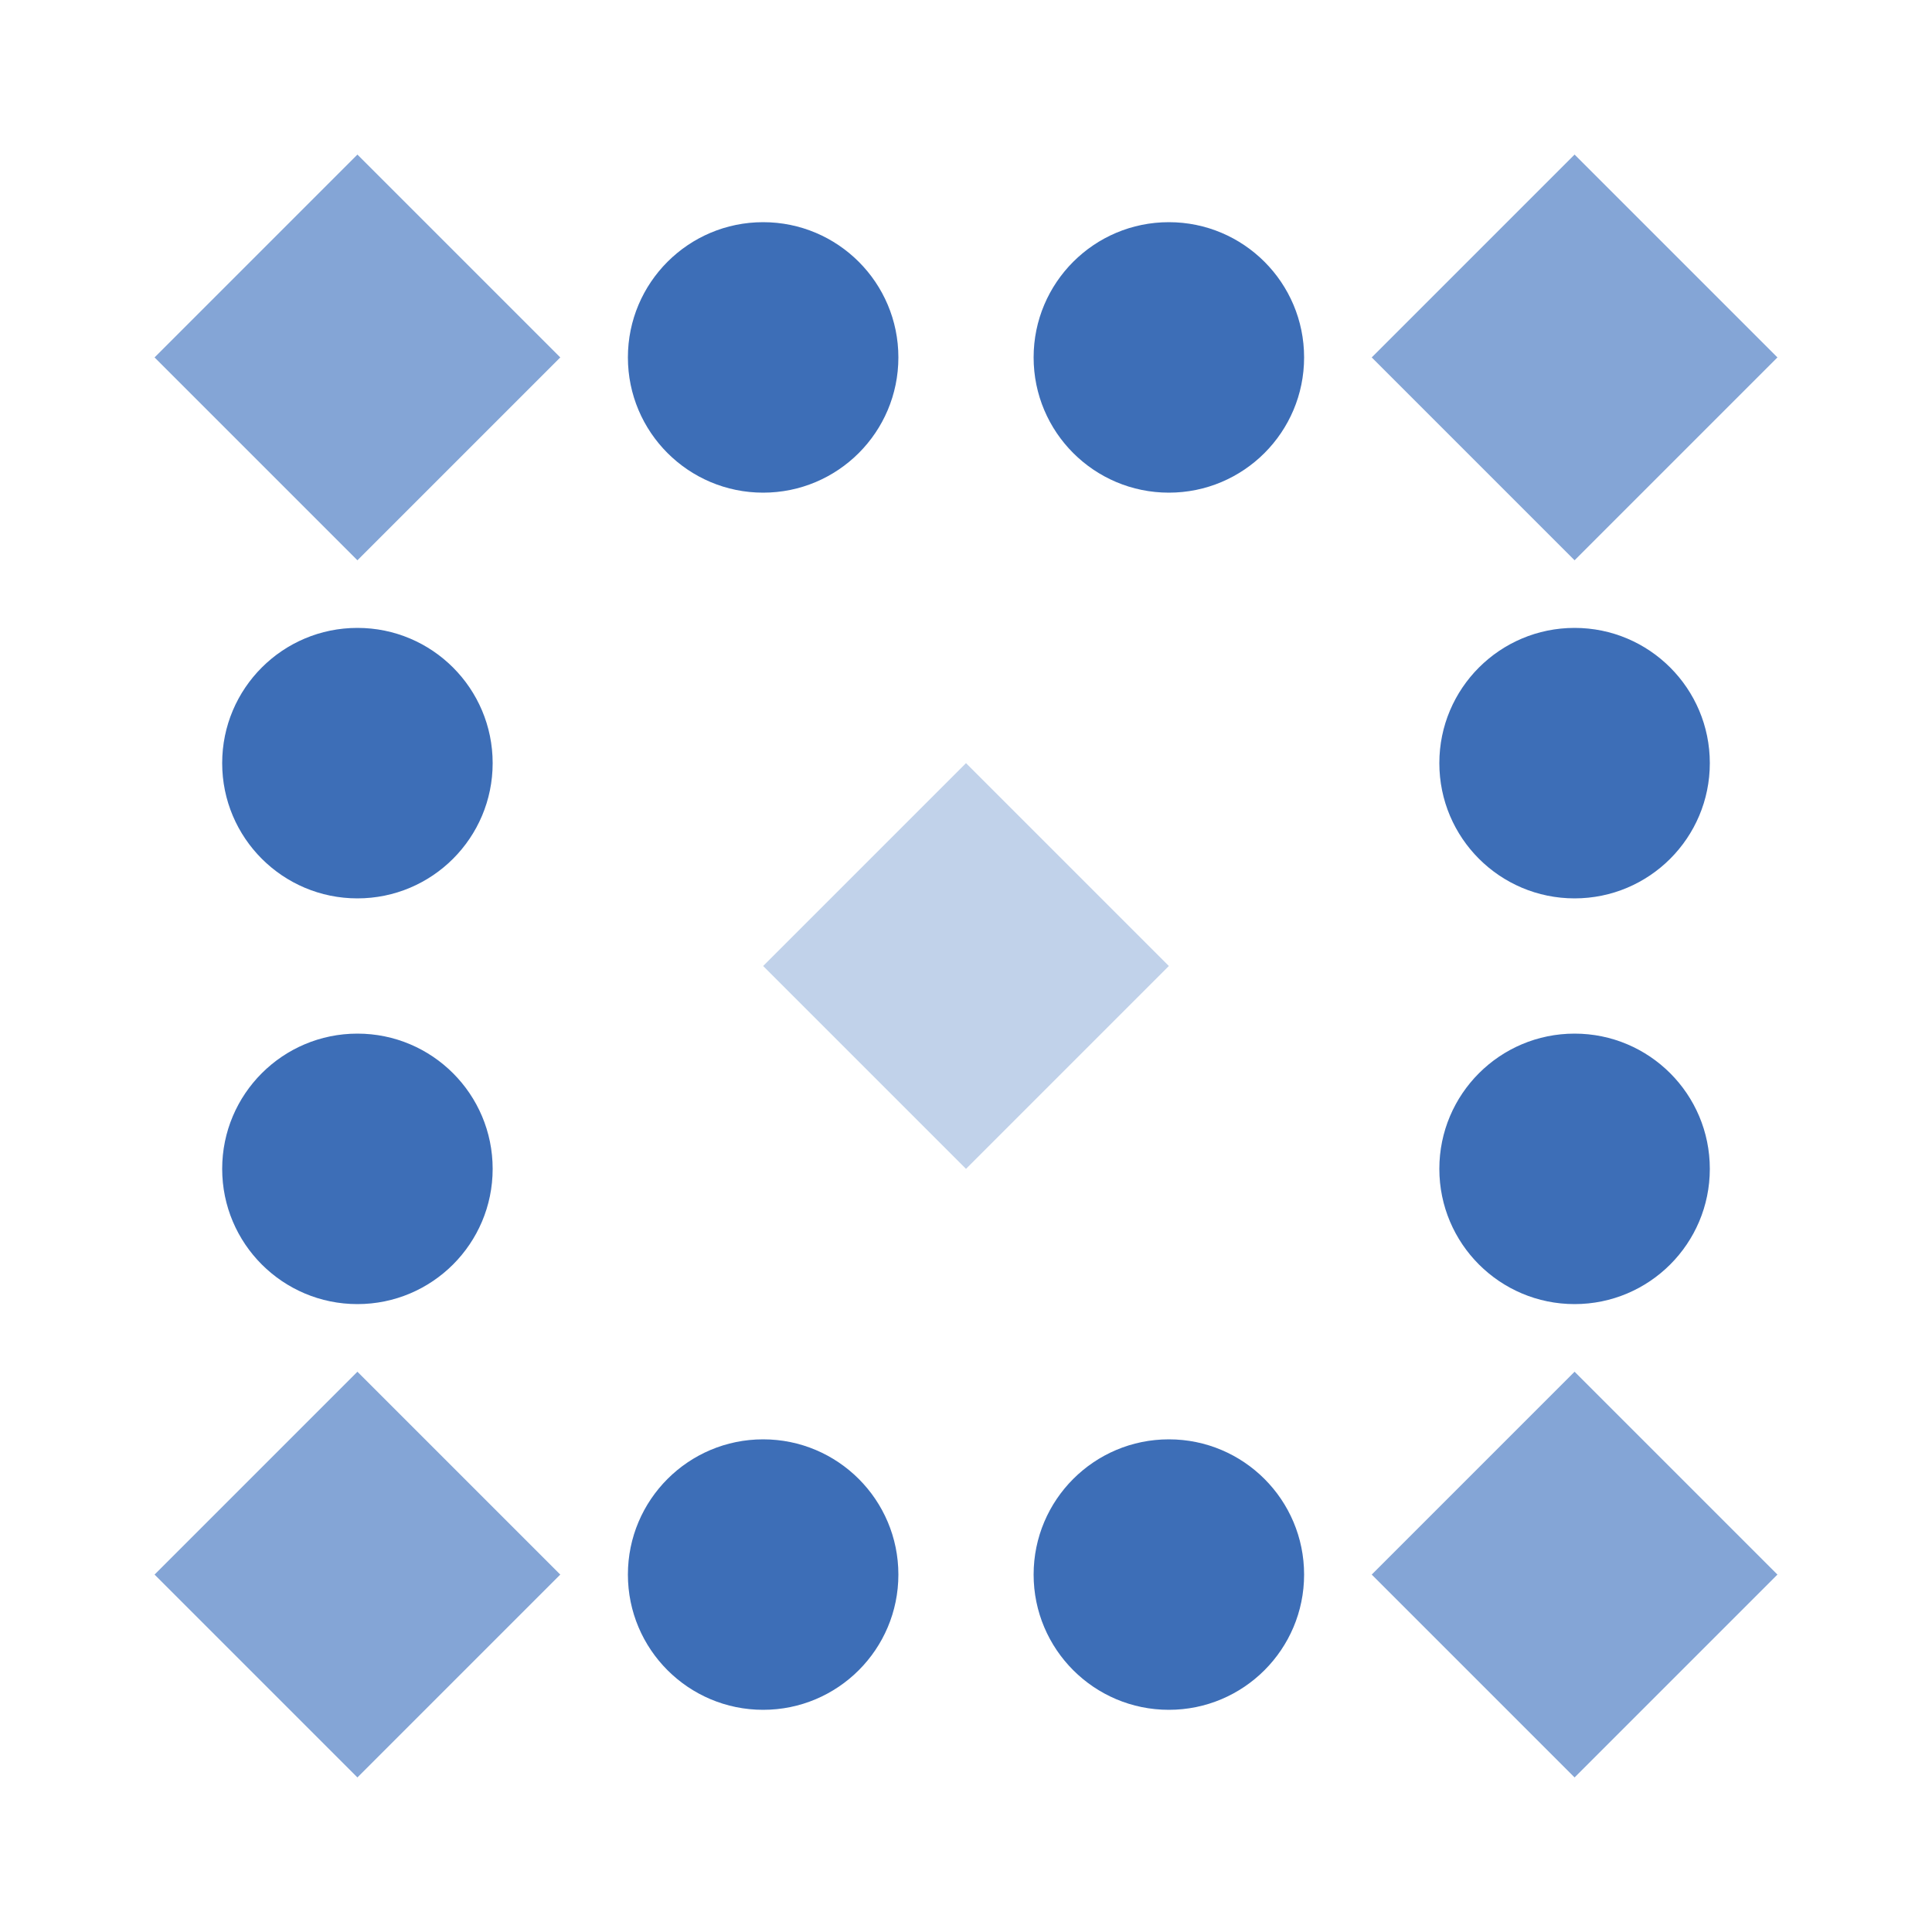
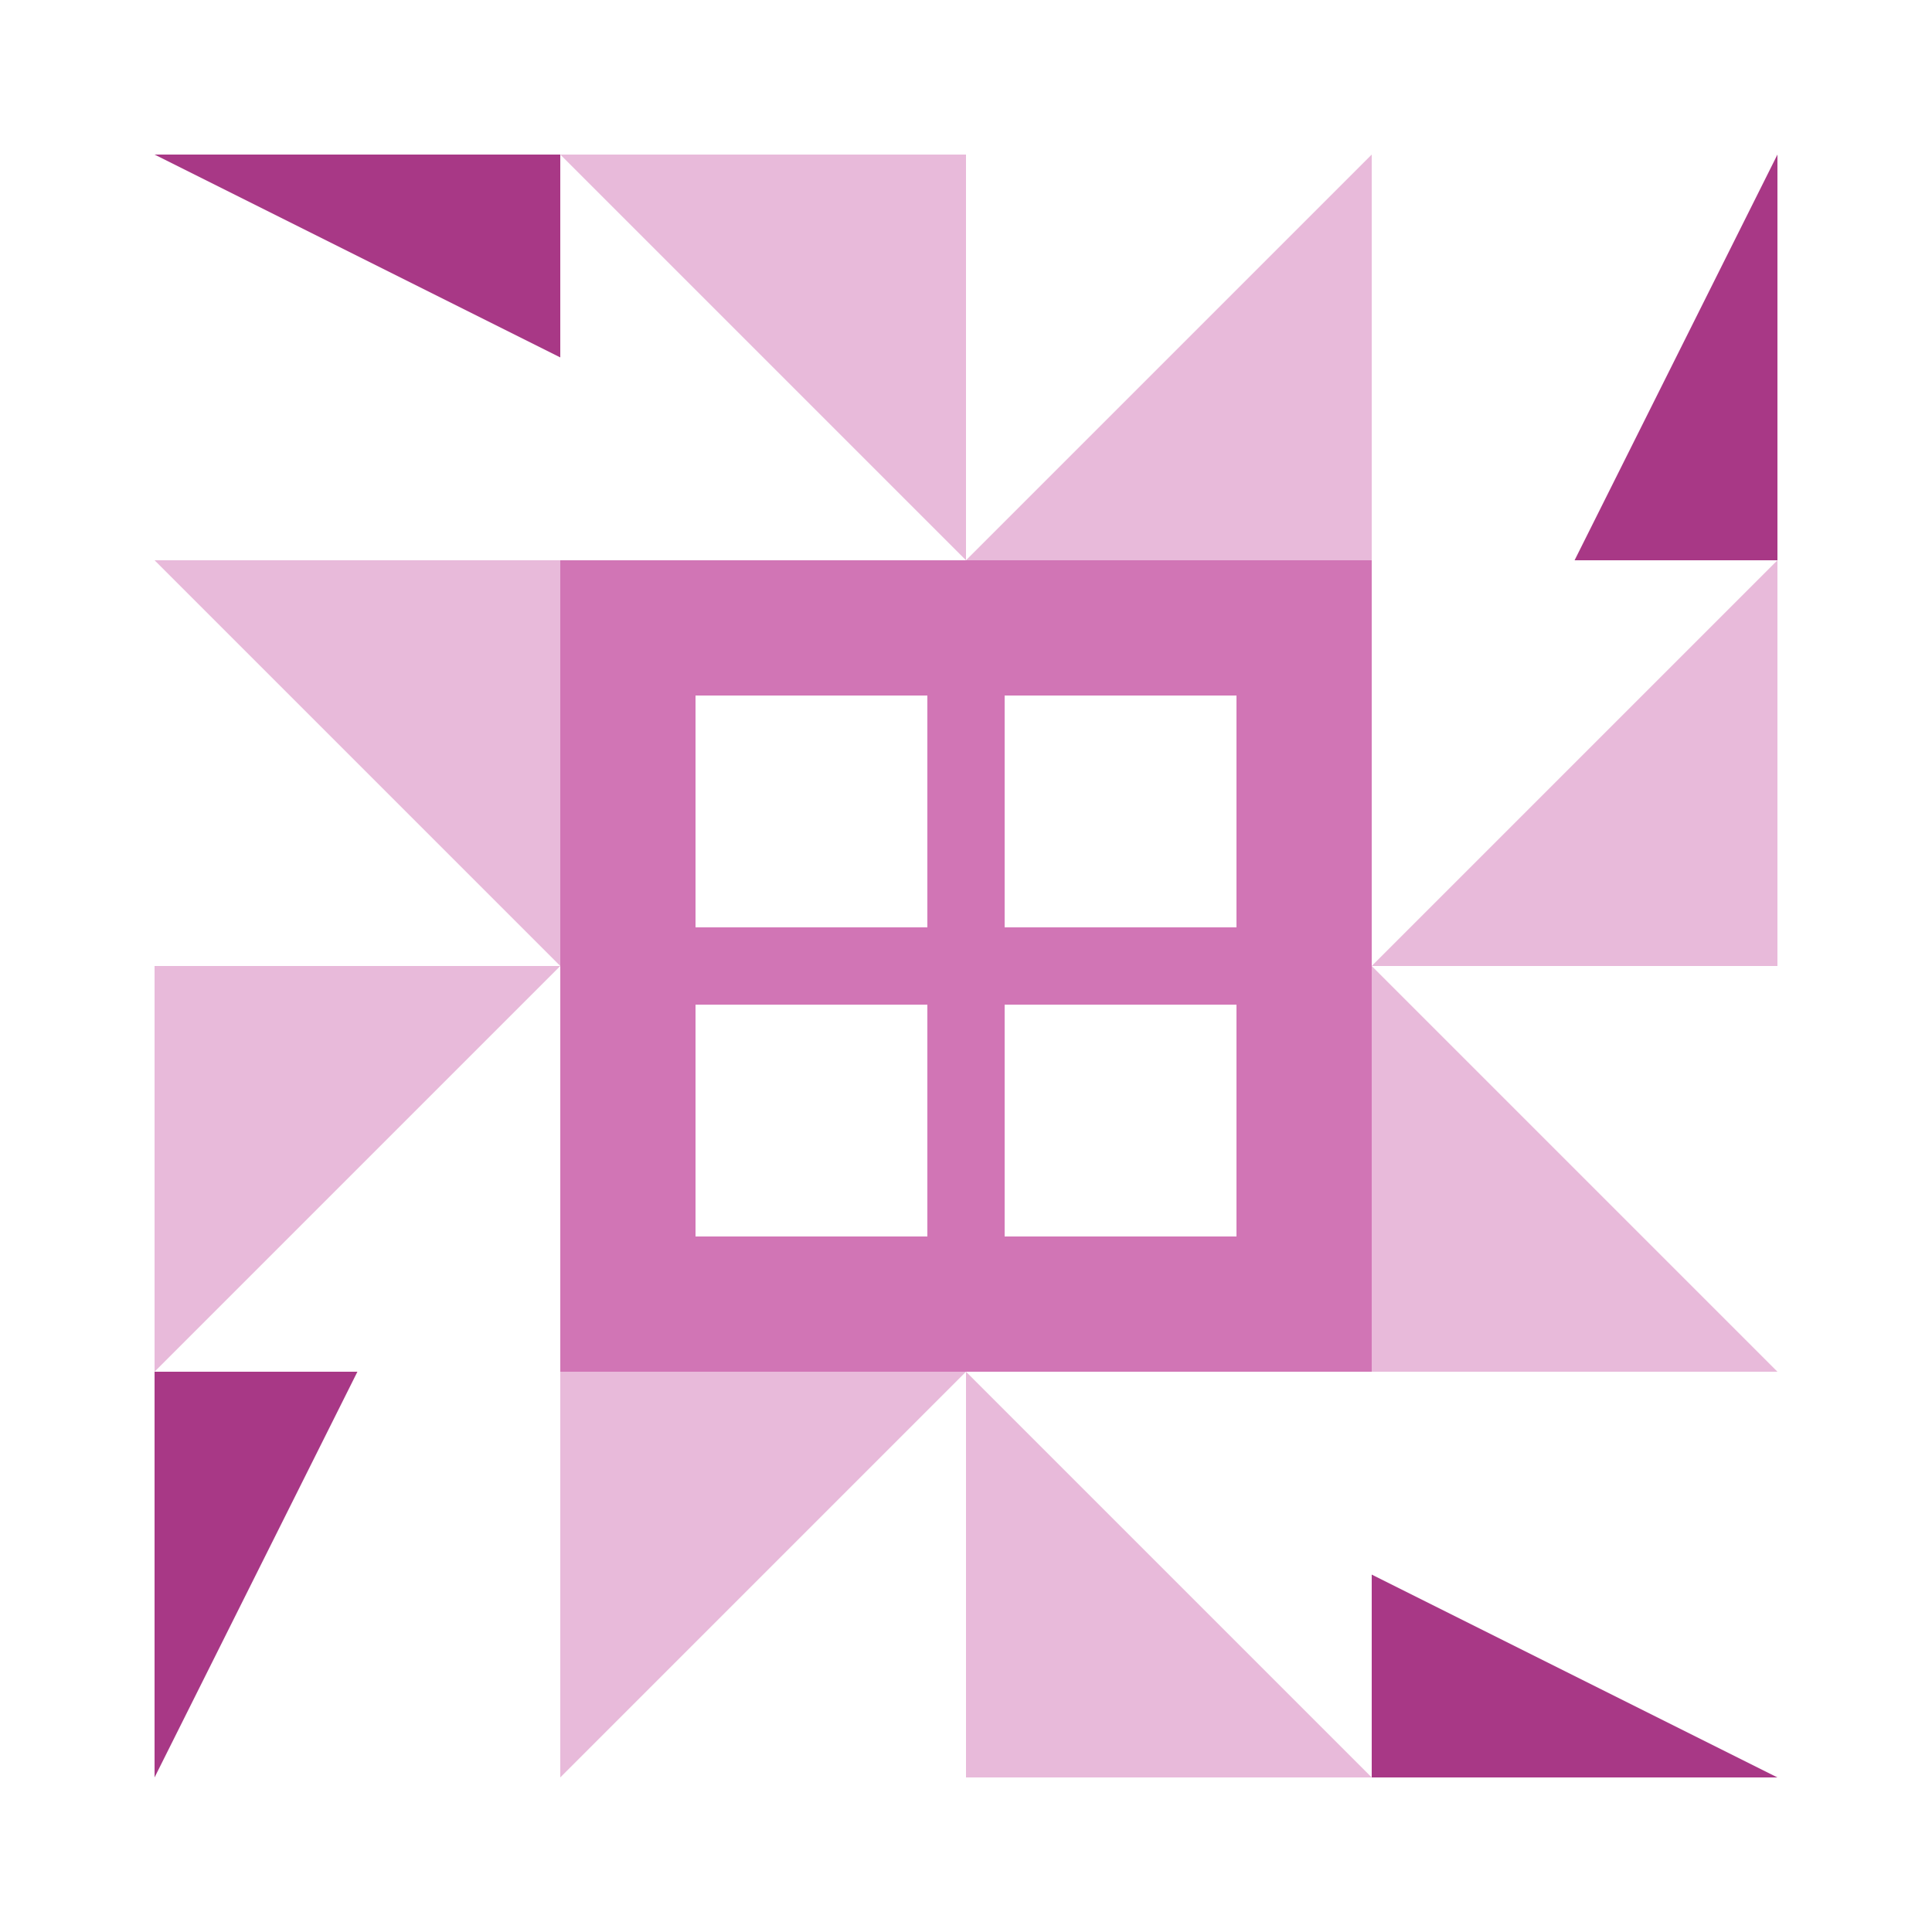
<svg xmlns="http://www.w3.org/2000/svg" width="100" height="100" viewBox="0 0 100 100">
-   <path fill="#3d6eb7" d="M32.5 18.5a7,7 0 1,1 14,0a7,7 0 1,1 -14,0M53.5 18.5a7,7 0 1,1 14,0a7,7 0 1,1 -14,0M53.5 81.5a7,7 0 1,1 14,0a7,7 0 1,1 -14,0M32.5 81.5a7,7 0 1,1 14,0a7,7 0 1,1 -14,0M11.5 39.5a7,7 0 1,1 14,0a7,7 0 1,1 -14,0M74.5 39.5a7,7 0 1,1 14,0a7,7 0 1,1 -14,0M74.5 60.5a7,7 0 1,1 14,0a7,7 0 1,1 -14,0M11.5 60.5a7,7 0 1,1 14,0a7,7 0 1,1 -14,0" />
-   <path fill="#84a5d6" d="M29 18.5L18.5 29L8 18.5L18.5 8ZM81.5 29L71 18.5L81.5 8L92 18.5ZM71 81.5L81.5 71L92 81.5L81.5 92ZM18.5 71L29 81.5L18.5 92L8 81.5Z" />
-   <path fill="#c1d2ea" d="M50 39.5L50 50L39.5 50ZM60.5 50L50 50L50 39.5ZM50 60.5L50 50L60.5 50ZM39.5 50L50 50L50 60.5Z" />
+   <path fill="#e8bada" d="M29 8L50 8L50 29ZM71 8L71 29L50 29ZM71 92L50 92L50 71ZM29 92L29 71L50 71ZM8 29L29 29L29 50ZM92 29L92 50L71 50ZM92 71L71 71L71 50ZM8 71L8 50L29 50Z" />
+   <path fill="#a83886" d="M8 8L29 8L29 18.5ZM92 8L92 29L81.5 29ZM92 92L71 92L71 81.5ZM8 92L8 71L18.5 71Z" />
+   <path fill="#d175b5" d="M29 29L50 29L50 50L29 50ZM36 48L48 48L48 36L36 36ZM71 29L71 50L50 50L50 29ZM52 36L52 48L64 48L64 36ZM71 71L50 71L50 50L71 50ZM64 52L52 52L52 64L64 64ZM29 71L29 50L50 50L50 71ZM48 64L48 52L36 52L36 64Z" />
</svg>
